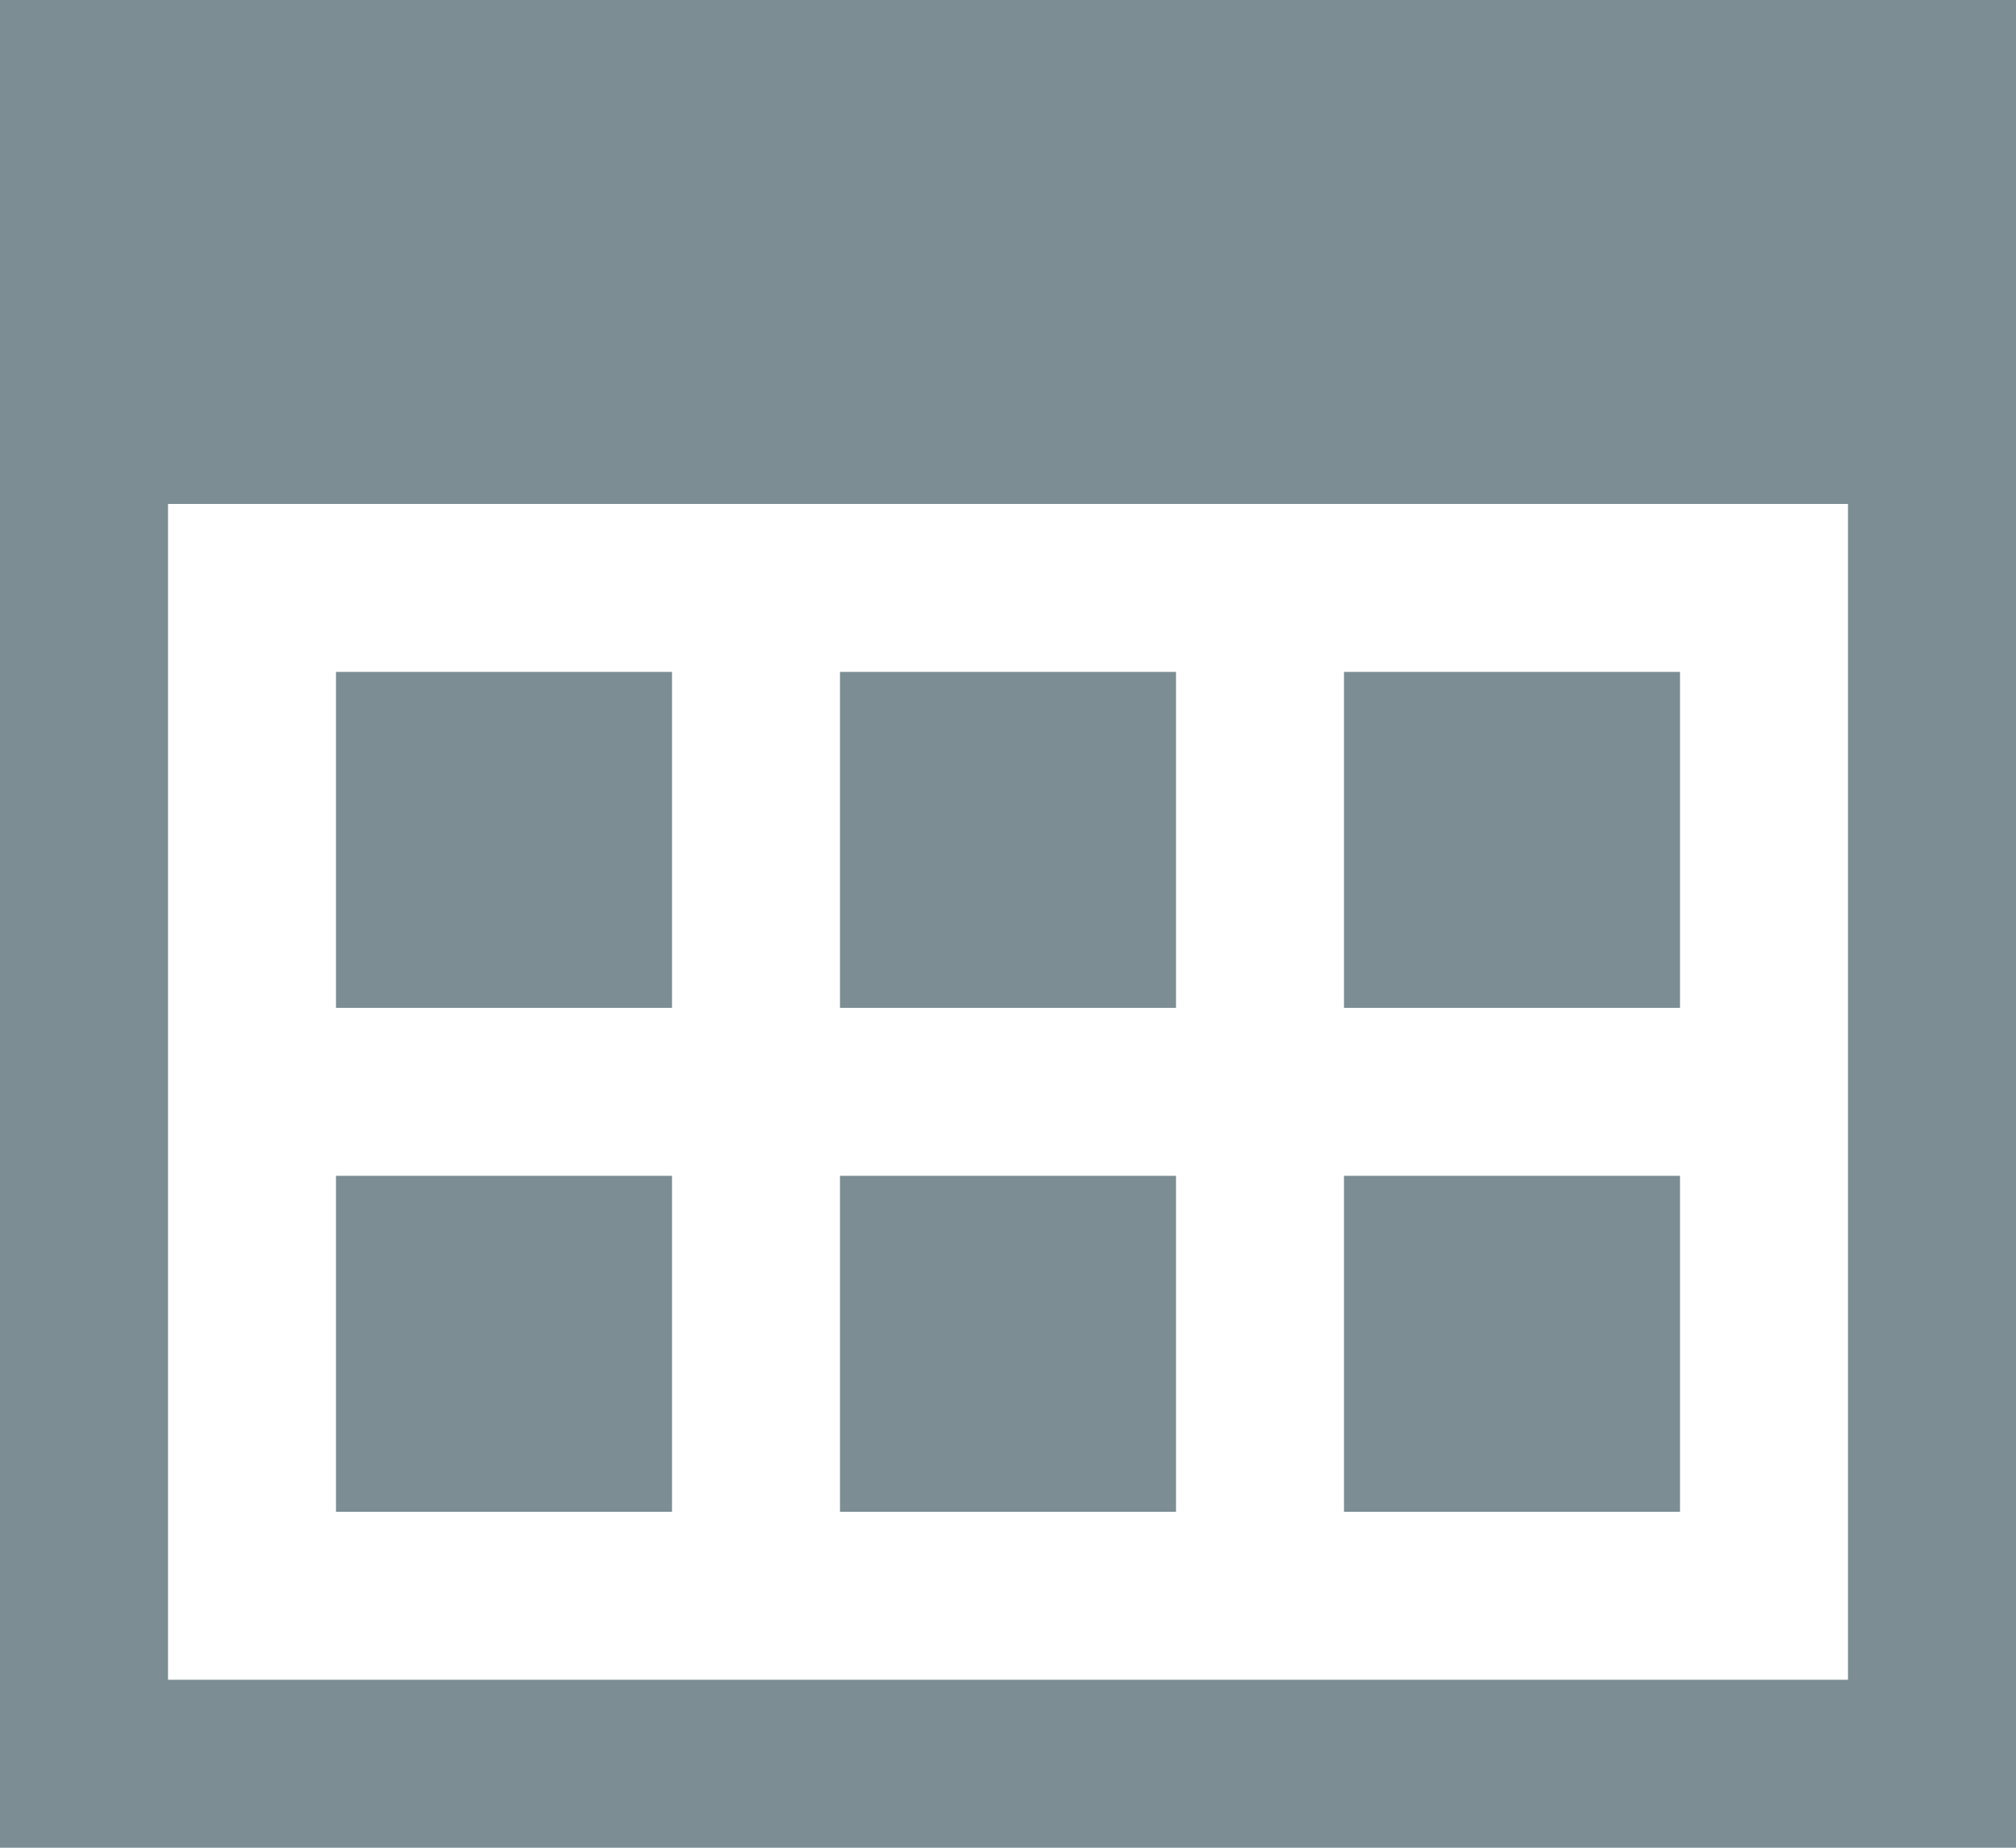
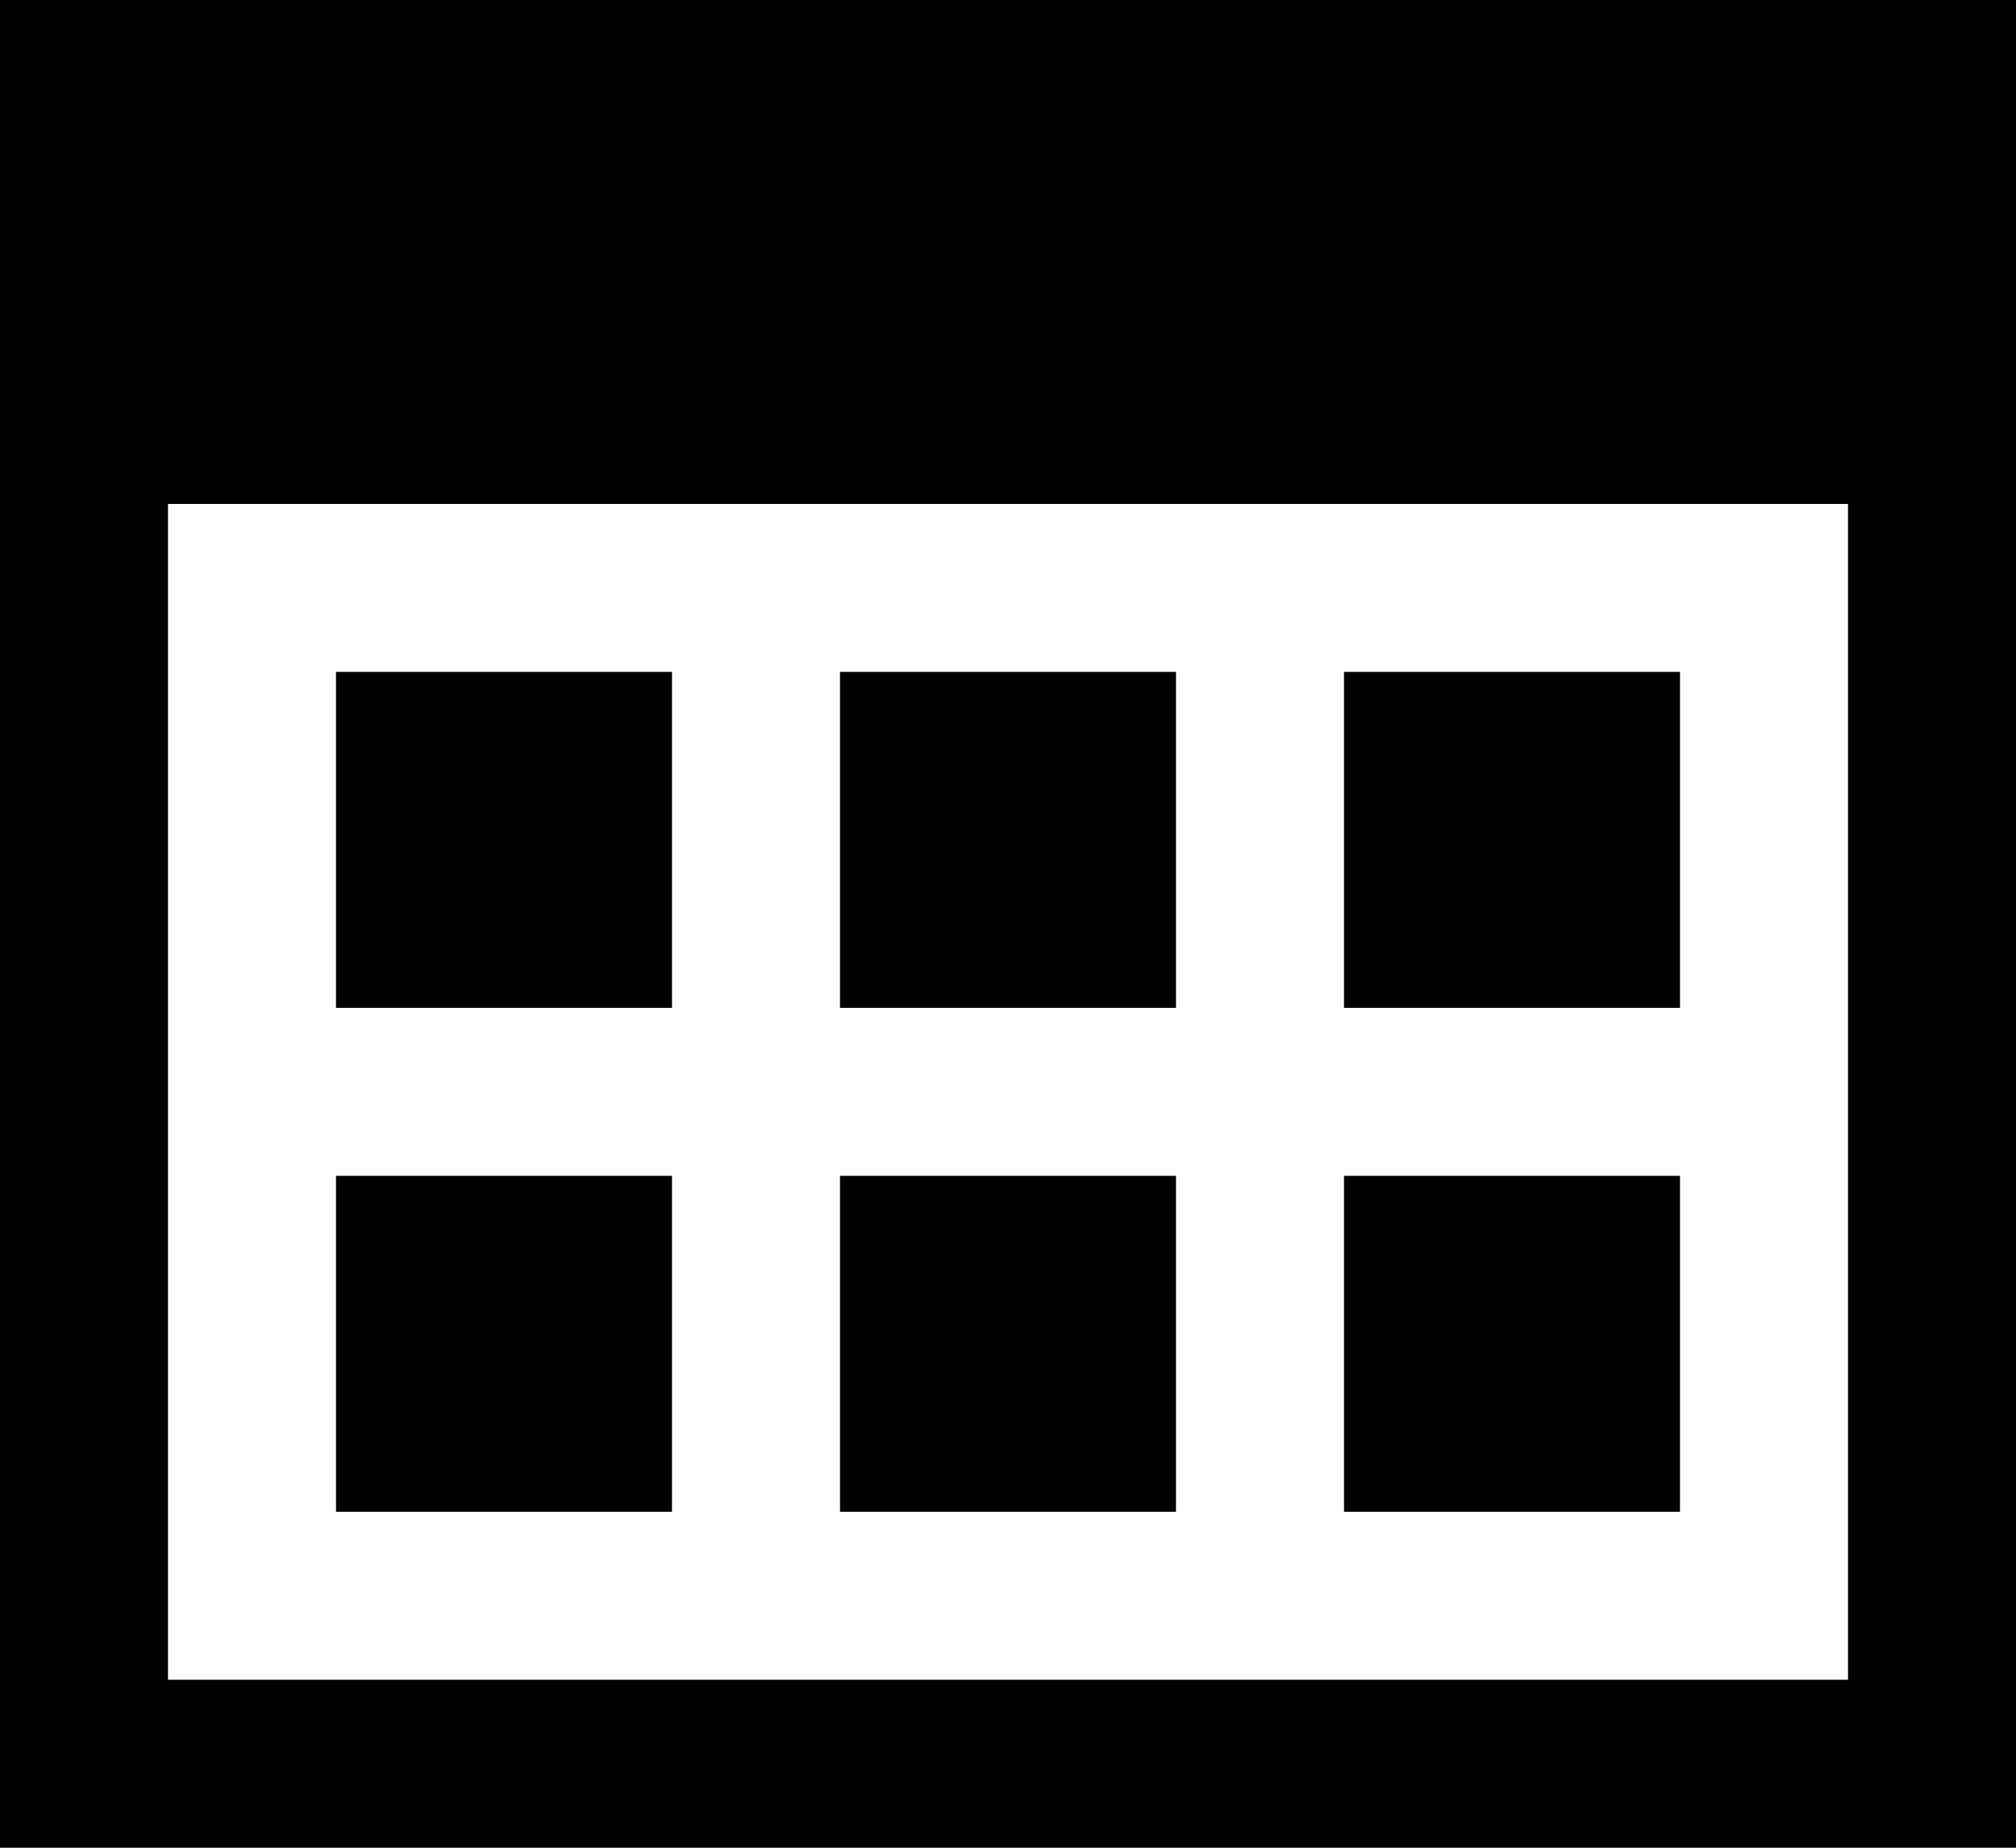
<svg xmlns="http://www.w3.org/2000/svg" width="24" height="22" viewBox="0 1 24 22">
-   <path fill="#7C8D93" d="M20 19h-4v-4h4v4zM14 9h-4v4h4V9zm6 0h-4v4h4V9zM8 15H4v4h4v-4zM24 1v22H0V1h24zm-2 6H2v14h20V7zm-8 8h-4v4h4v-4zM8 9H4v4h4V9z" />
+   <path fill="#000000" d="M20 19h-4v-4h4v4zM14 9h-4v4h4V9zm6 0h-4v4h4V9zM8 15H4v4h4v-4zM24 1v22H0V1h24zm-2 6H2v14h20V7zm-8 8h-4v4h4v-4zM8 9H4v4h4V9z" />
</svg>
